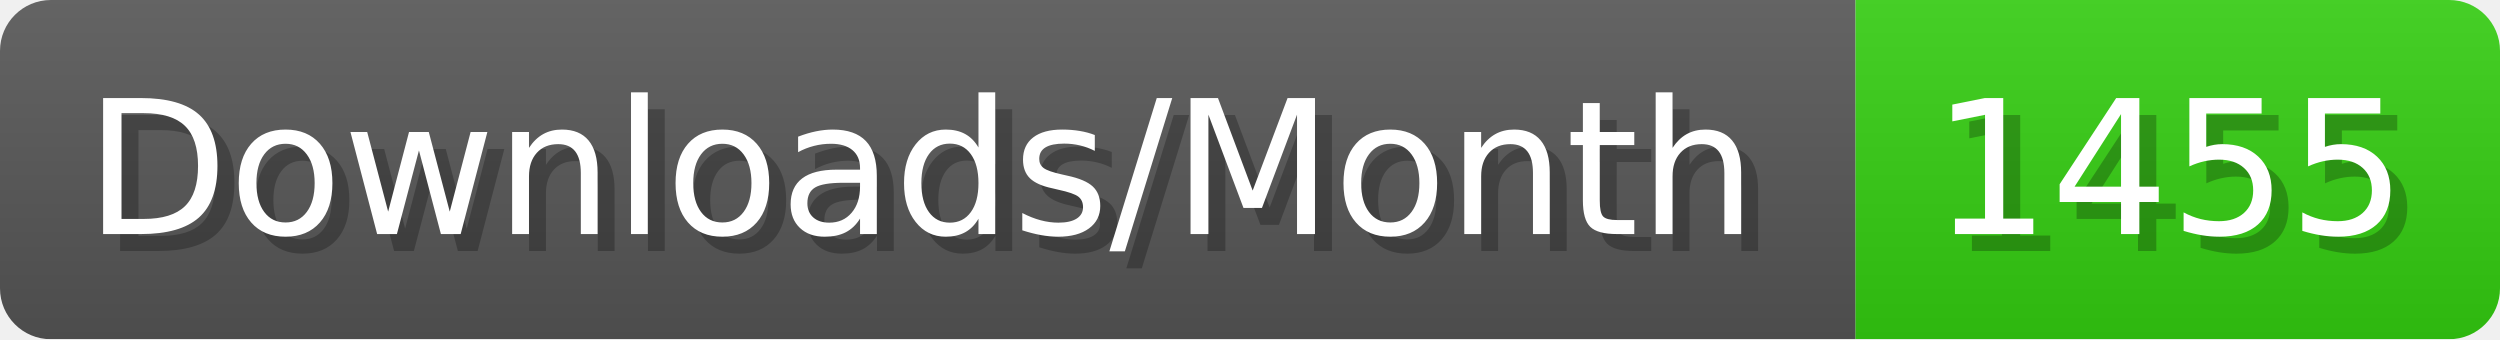
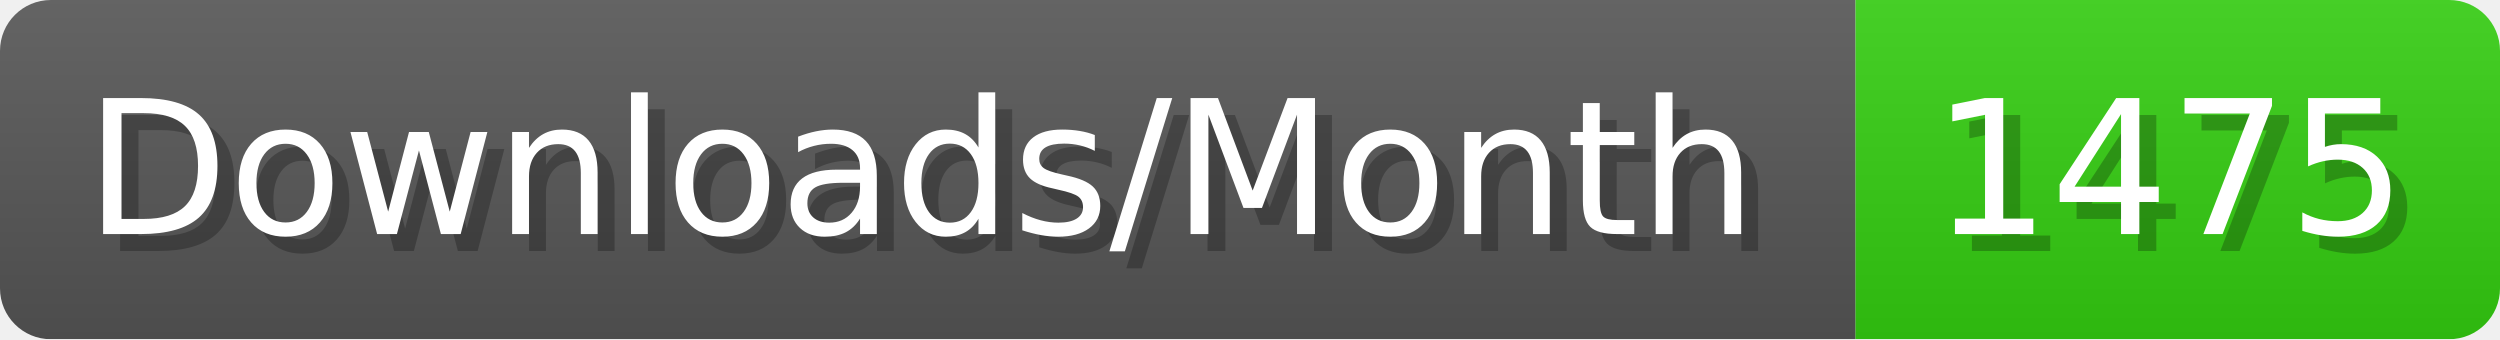
- <svg xmlns="http://www.w3.org/2000/svg" width="147.4" height="20" viewBox="0 0 1474 200" role="img" aria-label="Downloads/Month: 1455">
+ <svg xmlns="http://www.w3.org/2000/svg" width="147.4" height="20" viewBox="0 0 1474 200" role="img" aria-label="Downloads/Month: 1475">
  <linearGradient id="YlXUI" x2="0" y2="100%">
    <stop offset="0" stop-opacity=".1" stop-color="#EEE" />
    <stop offset="1" stop-opacity=".1" />
  </linearGradient>
  <mask id="JHhop">
    <rect width="1474" height="200" rx="30" fill="#FFF" />
  </mask>
  <g mask="url(#JHhop)">
    <rect width="1094" height="200" fill="#555" />
    <rect width="380" height="200" fill="#3C1" x="1094" />
    <rect width="1474" height="200" fill="url(#YlXUI)" />
  </g>
  <g aria-hidden="true" fill="#fff" text-anchor="start" font-family="Verdana,DejaVu Sans,sans-serif" font-size="110">
    <text x="60" y="148" textLength="994" fill="#000" opacity="0.25">Downloads/Month</text>
    <text x="50" y="138" textLength="994">Downloads/Month</text>
-     <text x="1149" y="148" textLength="280" fill="#000" opacity="0.25">1455</text>
-     <text x="1139" y="138" textLength="280">1455</text>
+     <text x="1149" y="148" textLength="280" fill="#000" opacity="0.25">1475</text>
+     <text x="1139" y="138" textLength="280">1475</text>
  </g>
</svg>
